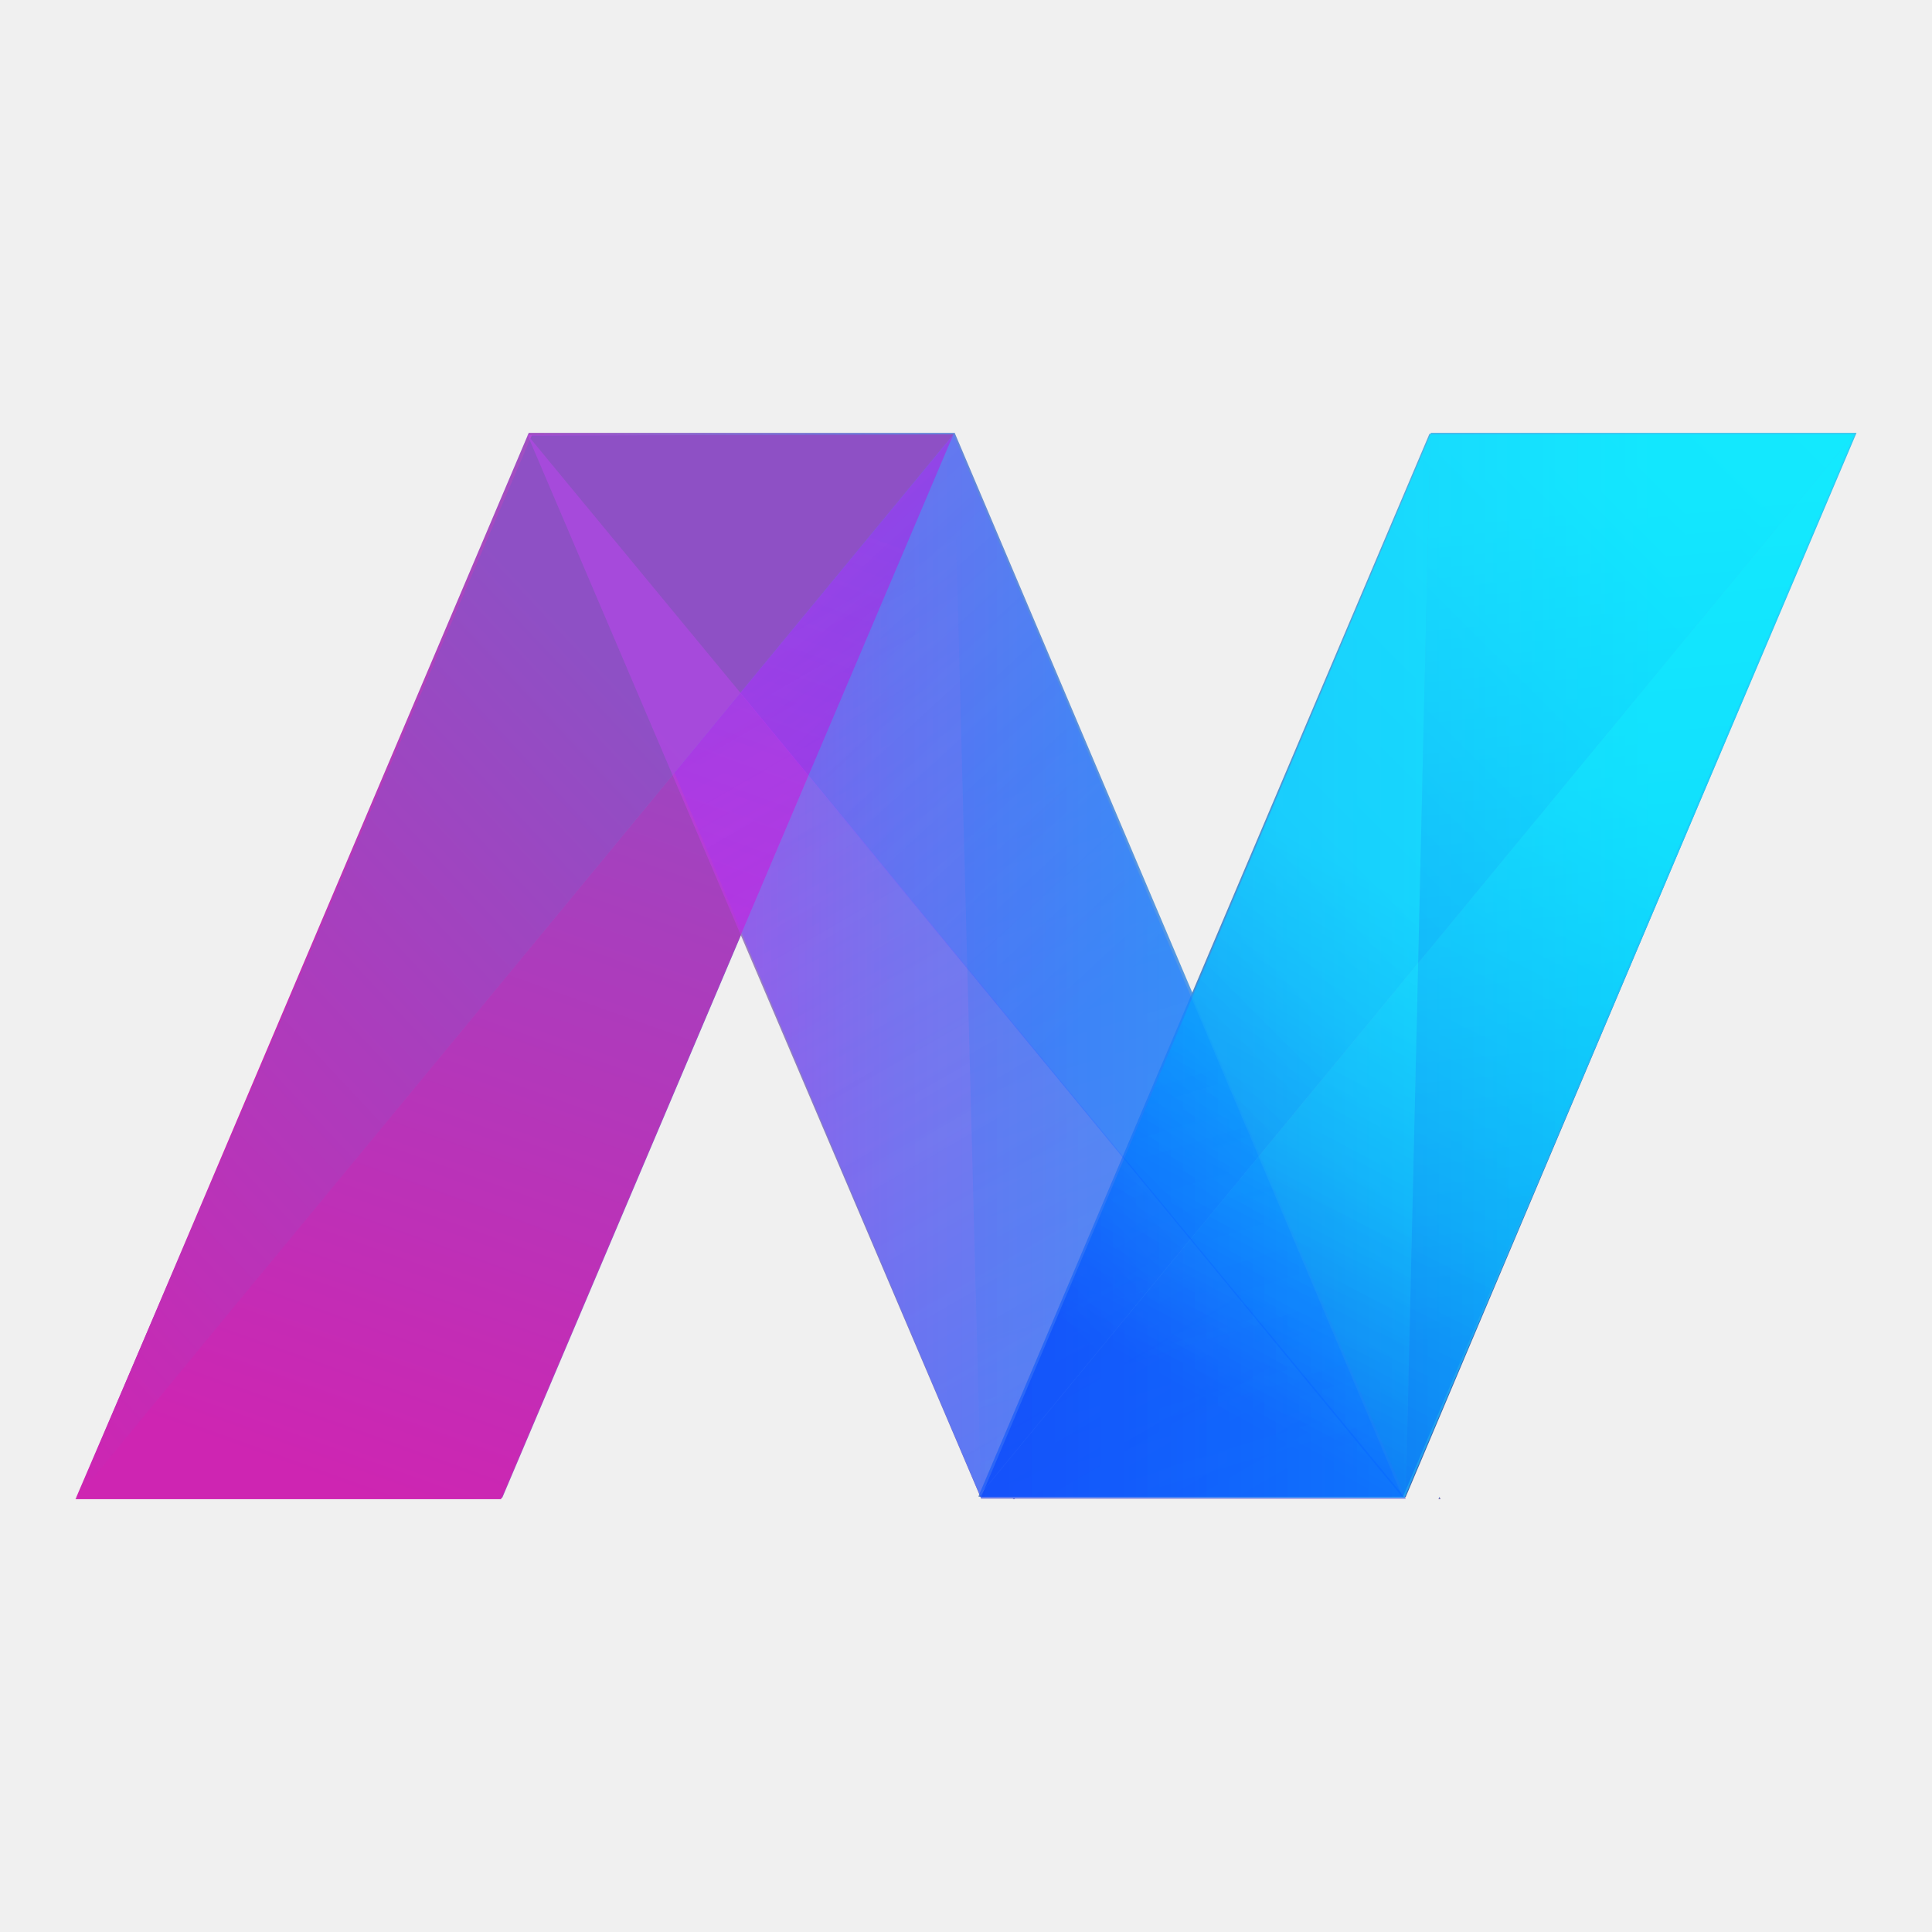
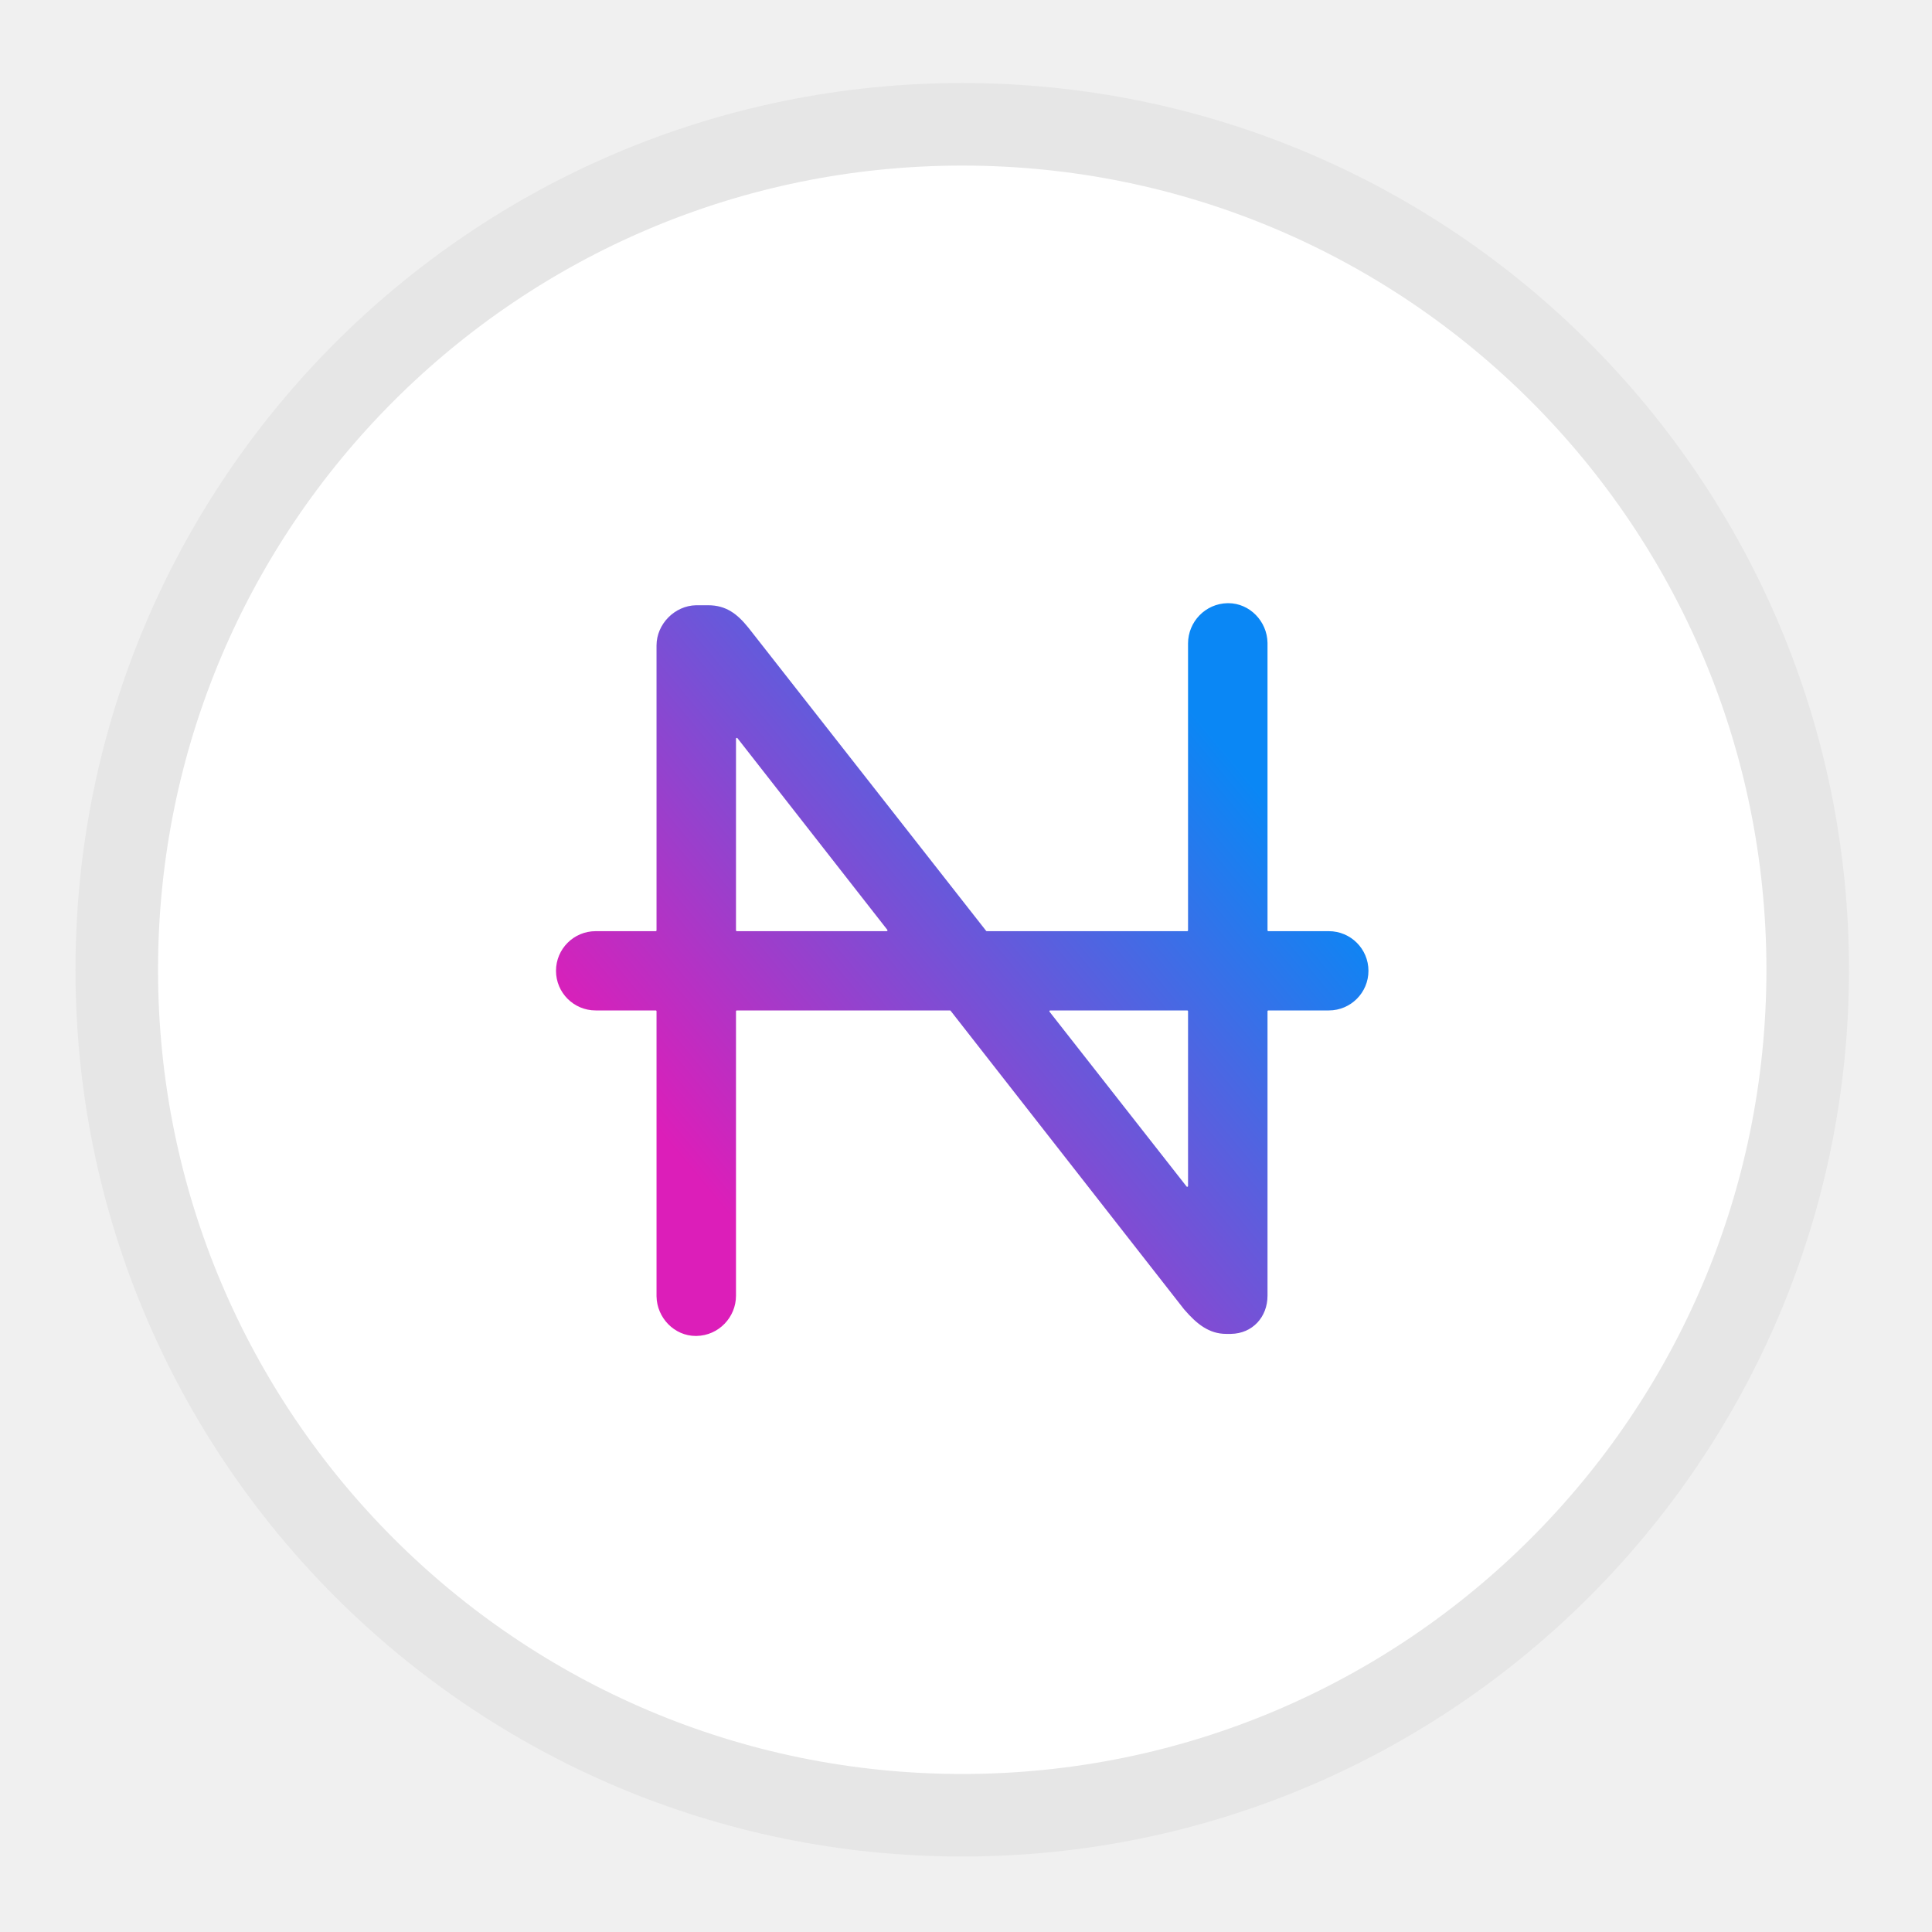
<svg xmlns="http://www.w3.org/2000/svg" xmlns:xlink="http://www.w3.org/1999/xlink" id="SVGRoot" width="256px" height="256px" version="1.1" viewBox="0 0 256 256">
-   <defs>
+   <defs id="defs44">
    <linearGradient id="linear-gradient" x1="387.23" x2="387.23" y1="398.09" y2="398.47" gradientUnits="userSpaceOnUse">
-       <stop stop-color="#4da3db" offset="0" />
-       <stop stop-color="#8361a9" offset="1" />
+       <stop stop-color="#4da3db" offset="0" id="stop2" />
+       <stop stop-color="#8361a9" offset="1" id="stop4" />
    </linearGradient>
    <linearGradient id="navk" x1="306.68" x2="306.85" y1="398.57" y2="398.16" gradientUnits="userSpaceOnUse">
-       <stop stop-color="#7897ce" offset="0" />
-       <stop stop-color="#8555a2" offset="1" />
+       <stop stop-color="#7897ce" offset="0" id="stop7" />
+       <stop stop-color="#8555a2" offset="1" id="stop9" />
    </linearGradient>
    <linearGradient id="navj" x1="427.82" x2="157.84" y1="297.5" y2="297.5" gradientUnits="userSpaceOnUse">
-       <stop stop-color="#34c3ee" offset="0" />
-       <stop stop-color="#6a82d7" offset=".53" />
-       <stop stop-color="#cc26b2" offset="1" />
+       <stop stop-color="#34c3ee" offset="0" id="stop12" />
+       <stop stop-color="#6a82d7" offset=".53" id="stop14" />
+       <stop stop-color="#cc26b2" offset="1" id="stop16" />
    </linearGradient>
    <linearGradient id="navc" x1="176.92" x2="246.24" y1="396.03" y2="202.93" gradientUnits="userSpaceOnUse">
-       <stop stop-color="#ce25b2" offset="0" />
-       <stop stop-color="#8e50c5" offset="1" />
+       <stop stop-color="#ce25b2" offset="0" id="stop19" />
+       <stop stop-color="#8e50c5" offset="1" id="stop21" />
    </linearGradient>
    <linearGradient id="navb" x1="429.75" x2="415.15" y1="364.93" y2="210.95" gradientUnits="userSpaceOnUse">
-       <stop stop-color="#3765b0" offset="0" />
-       <stop stop-color="#4ab5e7" offset="1" />
+       <stop stop-color="#3765b0" offset="0" id="stop24" />
+       <stop stop-color="#4ab5e7" offset="1" id="stop26" />
    </linearGradient>
    <linearGradient id="navi" x1="338.67" x2="387.97" y1="377.81" y2="288.95" xlink:href="#navb" />
    <linearGradient id="nava" x1="261.38" x2="311.82" y1="234.4" y2="321.85" gradientUnits="userSpaceOnUse">
-       <stop stop-color="#5a75d5" offset="0" />
-       <stop stop-color="#9e75b4" stop-opacity=".9" offset="1" />
+       <stop stop-color="#5a75d5" offset="0" id="stop30" />
+       <stop stop-color="#9e75b4" stop-opacity=".9" offset="1" id="stop32" />
    </linearGradient>
    <linearGradient id="navh" x1="299.2" x2="340.27" y1="261.4" y2="396.98" xlink:href="#nava" />
    <linearGradient id="navg" x1="334.49" x2="264.46" y1="294.11" y2="218.07" xlink:href="#nava" />
    <linearGradient id="navo" x1="99.51" x2="231.35" y1="365.95" y2="242.66" xlink:href="#navc" />
    <linearGradient id="navn" x1="344.24" x2="260.81" y1="404.57" y2="260.75" xlink:href="#nava" />
    <linearGradient id="navm" x1="295.15" x2="451.22" y1="345.13" y2="188.54" xlink:href="#navb" />
    <linearGradient id="navl" x1="349.64" x2="410.08" y1="379.17" y2="258.87" xlink:href="#navb" />
    <linearGradient id="navf" x1="176.92" x2="246.24" y1="396.03" y2="202.93" gradientUnits="userSpaceOnUse" xlink:href="#navc" />
    <linearGradient id="nave" x1="429.75" x2="415.15" y1="364.93" y2="210.95" gradientUnits="userSpaceOnUse" xlink:href="#navb" />
    <linearGradient id="navd" x1="261.38" x2="311.82" y1="234.4" y2="321.85" gradientUnits="userSpaceOnUse" xlink:href="#nava" />
+     <linearGradient gradientUnits="userSpaceOnUse" gradientTransform="matrix(0.2782222,0,0,0.2509372,-5.284618,-2.877142)" x1="650.25" y1="416.38" x2="325.101" y2="660.519" id="linearGradient-1">
+       <stop stop-color="#0A87F5" offset="0%" id="stop6" />
+       <stop stop-color="#DC1EB9" offset="100%" id="stop8" />
+     </linearGradient>
+     <linearGradient gradientUnits="userSpaceOnUse" gradientTransform="scale(1.052964,0.9497004)" x1="650.25" y1="416.38" x2="325.101" y2="660.519" id="linearGradient-1-5">
+       <stop stop-color="#0A87F5" offset="0%" id="stop6-6" />
+       <stop stop-color="#DC1EB9" offset="100%" id="stop8-2" />
+     </linearGradient>
  </defs>
-   <g class="cls-1" transform="matrix(.50516 0 0 .50516 -22.355 -22.355)" style="isolation:isolate">
-     <polygon class="cls-3" transform="matrix(1.3862 0 0 1.3862 -114.95 -114.94)" points="387.23 398.06 387.43 398.52 387.04 398.52" fill="url(#linear-gradient)" />
-     <polygon class="cls-4" transform="matrix(1.3862 0 0 1.3862 -114.95 -114.94)" points="306.7 398.06 306.9 398.52 306.51 398.52" fill="url(#navk)" />
-     <polygon class="cls-5" transform="matrix(1.3862 0 0 1.3862 -114.95 -114.94)" points="255.19 291.5 209.9 398.24 129.37 398.24 214.9 196.75 295.5 196.75 340.57 302.92 385.62 196.75 466.15 196.75 380.82 397.77 380.63 398.24 300.5 398.24 300.3 397.77" fill="url(#navj)" />
-     <polygon class="cls-6" transform="matrix(1.3862 0 0 1.3862 -114.95 -114.94)" points="129.13 398.52 209.66 398.52 295.26 197.03" fill="url(#navf)" />
-     <polygon class="cls-7" transform="matrix(1.3862 0 0 1.3862 -114.95 -114.94)" points="465.88 197.03 380.85 398.1 385.52 197.03" fill="url(#nave)" style="mix-blend-mode:overlay" />
-     <polygon class="cls-8" transform="matrix(1.3862 0 0 1.3862 -114.95 -114.94)" points="300.5 398.1 385.52 197.03 380.85 398.1" fill="url(#navi)" style="mix-blend-mode:overlay" />
-     <polygon class="cls-9" transform="matrix(1.3862 0 0 1.3862 -114.95 -114.94)" points="215.47 197.25 300.5 398.32 295.26 197.03" fill="url(#navd)" style="mix-blend-mode:soft-light" />
-     <polygon class="cls-10" transform="matrix(1.3862 0 0 1.3862 -114.95 -114.94)" points="380.85 398.32 295.26 197.03 300.5 398.32" fill="url(#navh)" style="mix-blend-mode:soft-light" />
-     <polygon class="cls-11" transform="matrix(1.3862 0 0 1.3862 -114.95 -114.94)" points="295.26 197.14 214.68 197.14 380.29 398.21" fill="url(#navg)" style="mix-blend-mode:overlay" />
-     <polygon class="cls-12" transform="matrix(1.3862 0 0 1.3862 -114.95 -114.94)" points="129.13 398.52 215.47 197.25 295.26 197.03" fill="url(#navo)" />
-     <polygon class="cls-13" transform="matrix(1.3862 0 0 1.3862 -114.95 -114.94)" points="214.66 197.14 380.85 398.42 300.5 398.42" fill="url(#navn)" style="mix-blend-mode:overlay" />
-     <polygon class="cls-14" transform="matrix(1.3862 0 0 1.3862 -114.95 -114.94)" points="465.68 196.94 385.33 196.94 299.98 398.01" fill="url(#navm)" opacity=".89" style="mix-blend-mode:hard-light" />
-     <polygon class="cls-15" transform="matrix(1.3862 0 0 1.3862 -114.95 -114.94)" points="380.33 398.06 299.98 398.06 465.68 196.98" fill="url(#navl)" opacity=".89" style="mix-blend-mode:hard-light" />
+   <g style="fill:none;fill-rule:evenodd;stroke:none;stroke-width:1" id="Page-1" transform="matrix(0.2188082,0,0,0.2188082,10,11)">
+     <g style="fill-rule:nonzero" id="nav-logo-border" transform="translate(25,25)">
+       <rect style="fill:#ffffff;stroke:#e6e6e6;stroke-width:50" id="Background" x="0" y="0" width="1024" height="1024" rx="512" />
+       <path style="fill:url(#linearGradient-1-5)" d="m 673.125,290 c 12.994,0 23.537,11.026 23.747,23.982 l 0.003,0.393 v 173.75 c 0,0.276 0.224,0.5 0.5,0.5 H 734 v 0 c 13.255,0 24,10.745 24,24 0,13.255 -10.745,24 -24,24 h -36.625 c -0.276,0 -0.5,0.224 -0.5,0.5 v 172.25 0 c 0,12.994 -9.188,22.925 -22.107,23.122 L 674.375,732.5 h -2.5 c -10.459,0 -17.89,-6.056 -25.273,-14.592 L 646.25,717.5 504.959,536.817 c -0.095,-0.121 -0.24,-0.192 -0.394,-0.192 H 375.5 c -0.276,0 -0.5,0.224 -0.5,0.5 v 172.25 0 c 0,12.994 -10.414,24.15 -23.963,24.375 H 350.625 c -12.994,0 -23.537,-11.026 -23.747,-23.982 l -0.003,-0.393 v -172.25 c 0,-0.276 -0.224,-0.5 -0.5,-0.5 H 290 v 0 c -13.255,0 -24,-10.745 -24,-24 0,-13.255 10.745,-24 24,-24 h 36.375 c 0.276,0 0.5,-0.224 0.5,-0.5 v -172.5 0 c 0,-12.994 11.026,-24.15 23.982,-24.372 L 351.25,291.25 h 6.875 c 10.904,0 17.698,5.284 24.365,13.576 l 0.635,0.799 143.346,182.809 c 0.095,0.121 0.24,0.191 0.393,0.191 H 648.25 c 0.276,0 0.5,-0.224 0.5,-0.5 v -173.75 0 c 0,-12.994 10.414,-24.15 23.963,-24.375 z M 648.25,536.625 h -82.963 c -0.276,0 -0.5,0.224 -0.5,0.5 0,0.112 0.037,0.221 0.107,0.309 l 82.963,105.802 c 0.17,0.217 0.485,0.255 0.702,0.085 0.121,-0.095 0.191,-0.24 0.191,-0.393 V 537.125 c 0,-0.276 -0.224,-0.5 -0.5,-0.5 z M 375,372.076 V 488.125 c 0,0.276 0.224,0.5 0.5,0.5 h 90.748 c 0.276,0 0.5,-0.224 0.5,-0.5 0,-0.112 -0.037,-0.22 -0.106,-0.308 L 375.894,371.768 c -0.17,-0.218 -0.484,-0.256 -0.702,-0.086 -0.121,0.095 -0.192,0.24 -0.192,0.394 z" id="Shape" />
+     </g>
  </g>
</svg>
